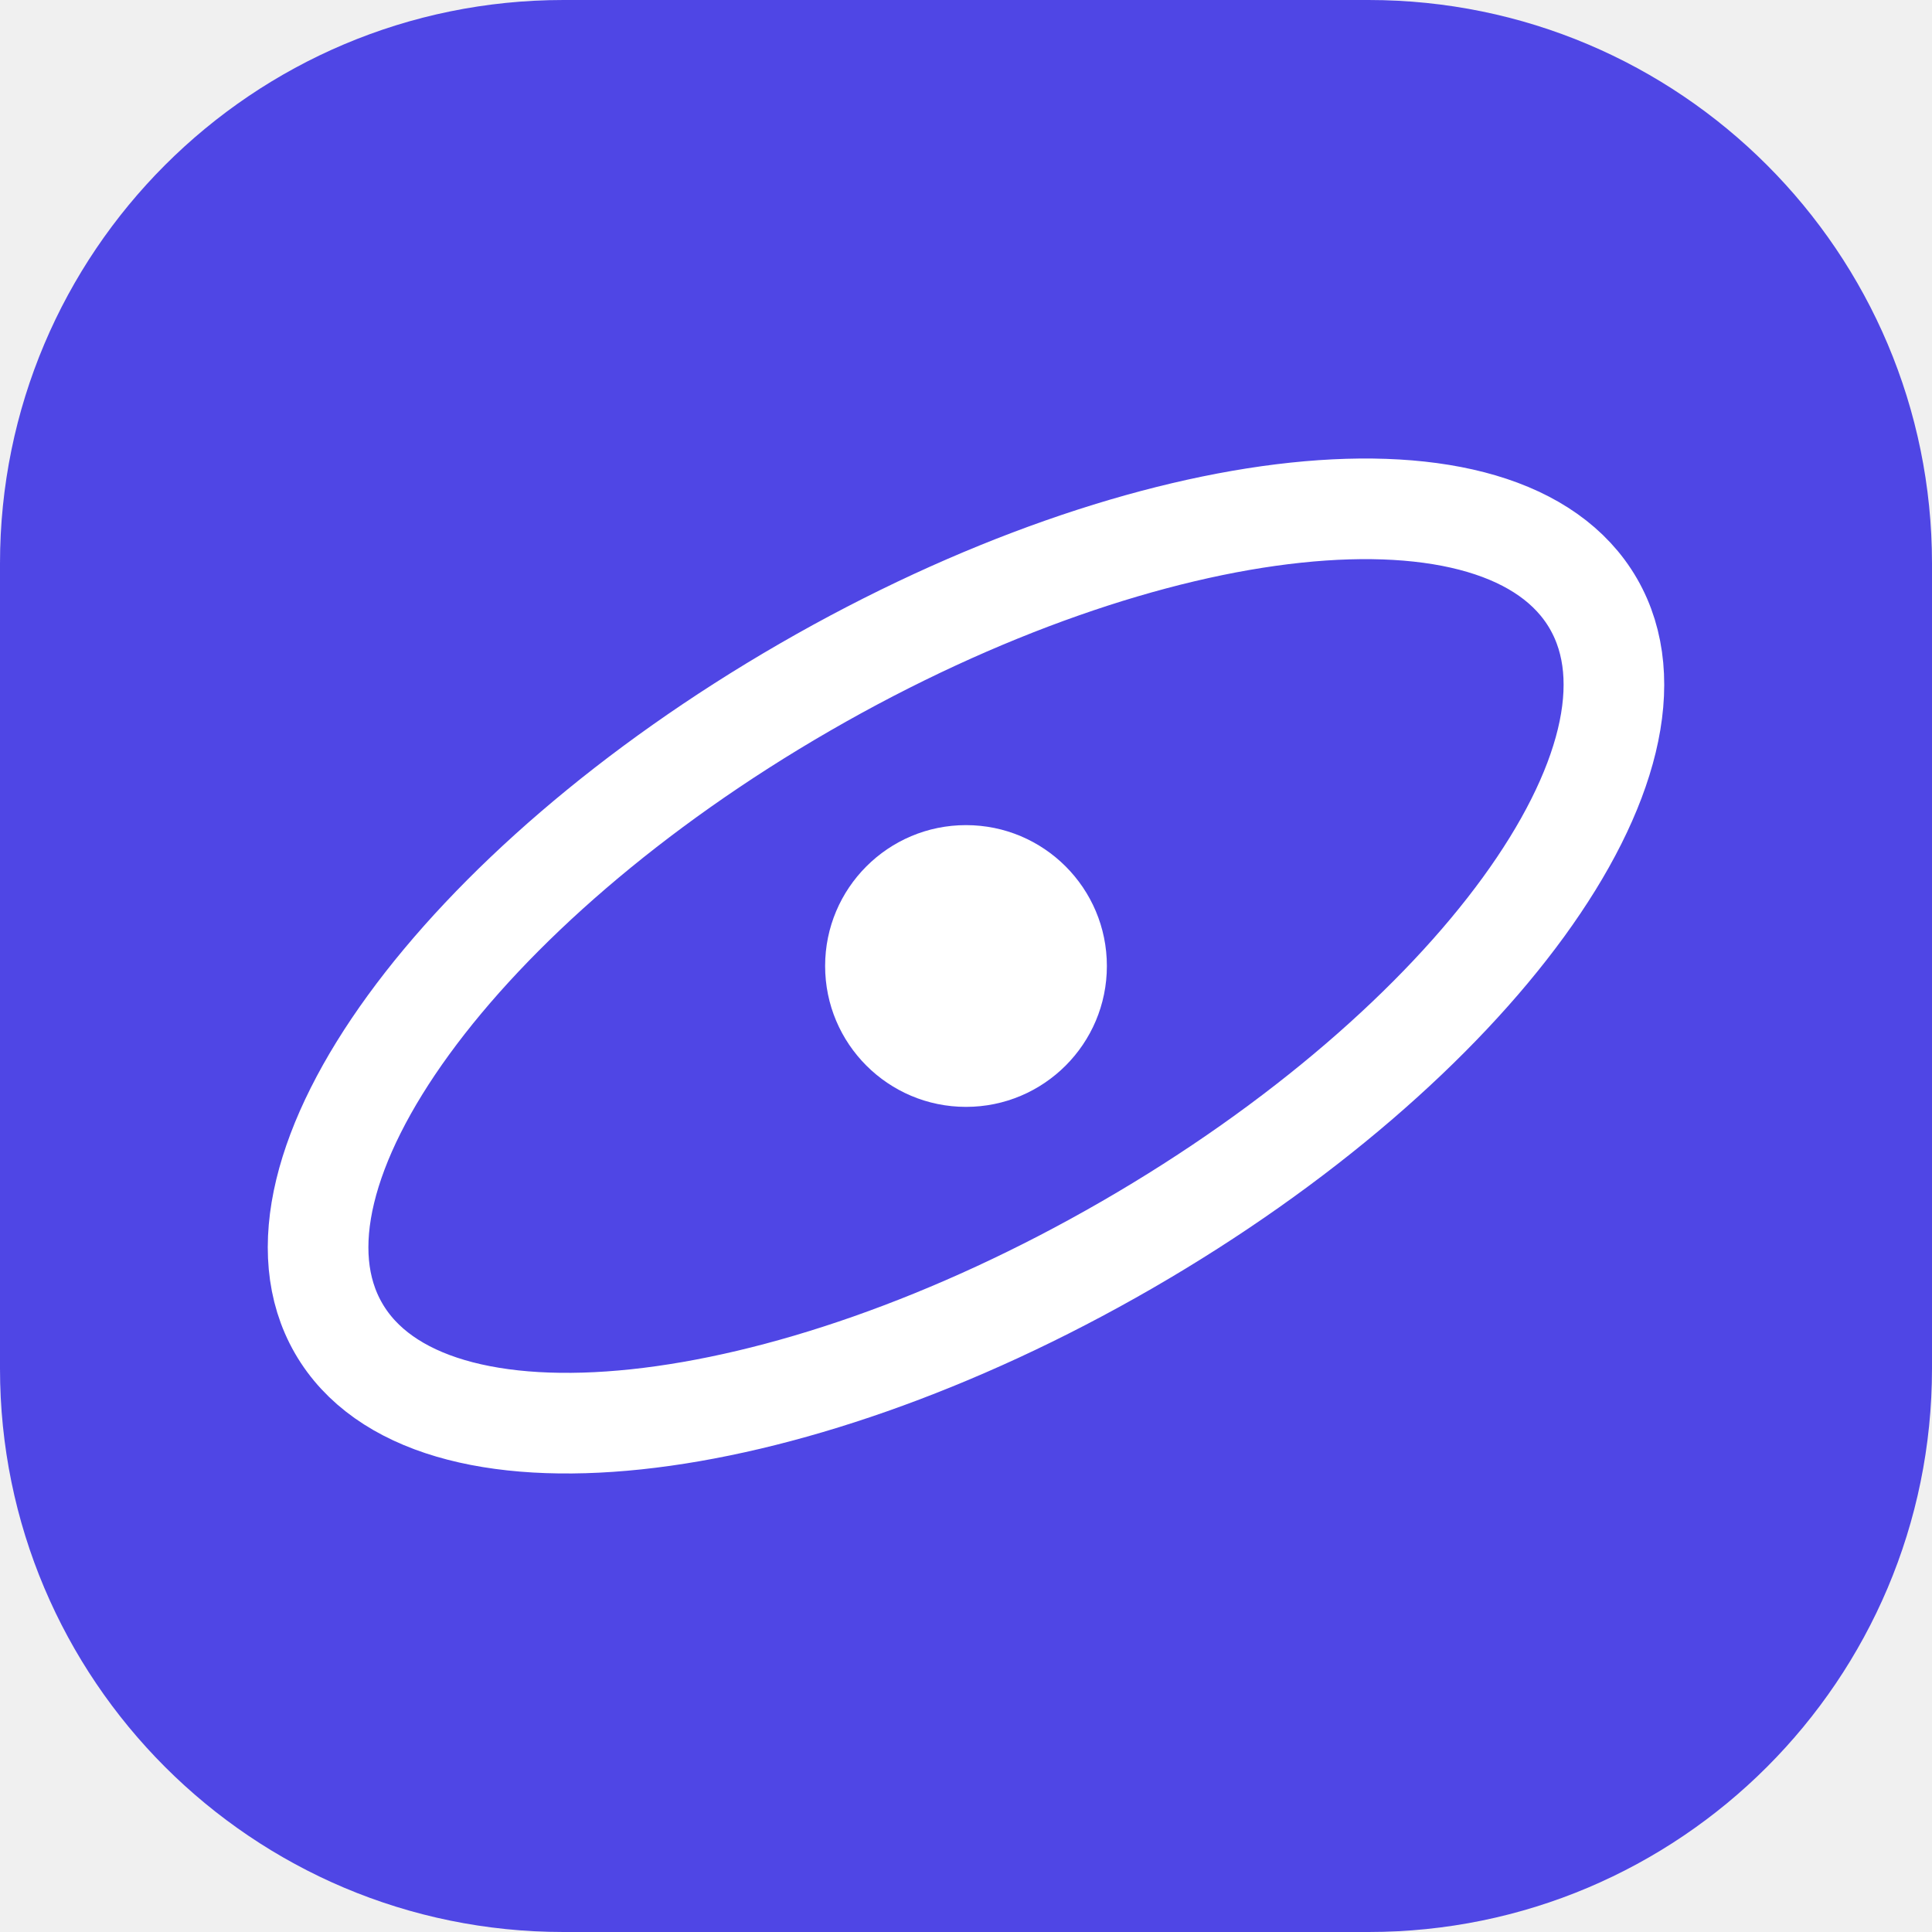
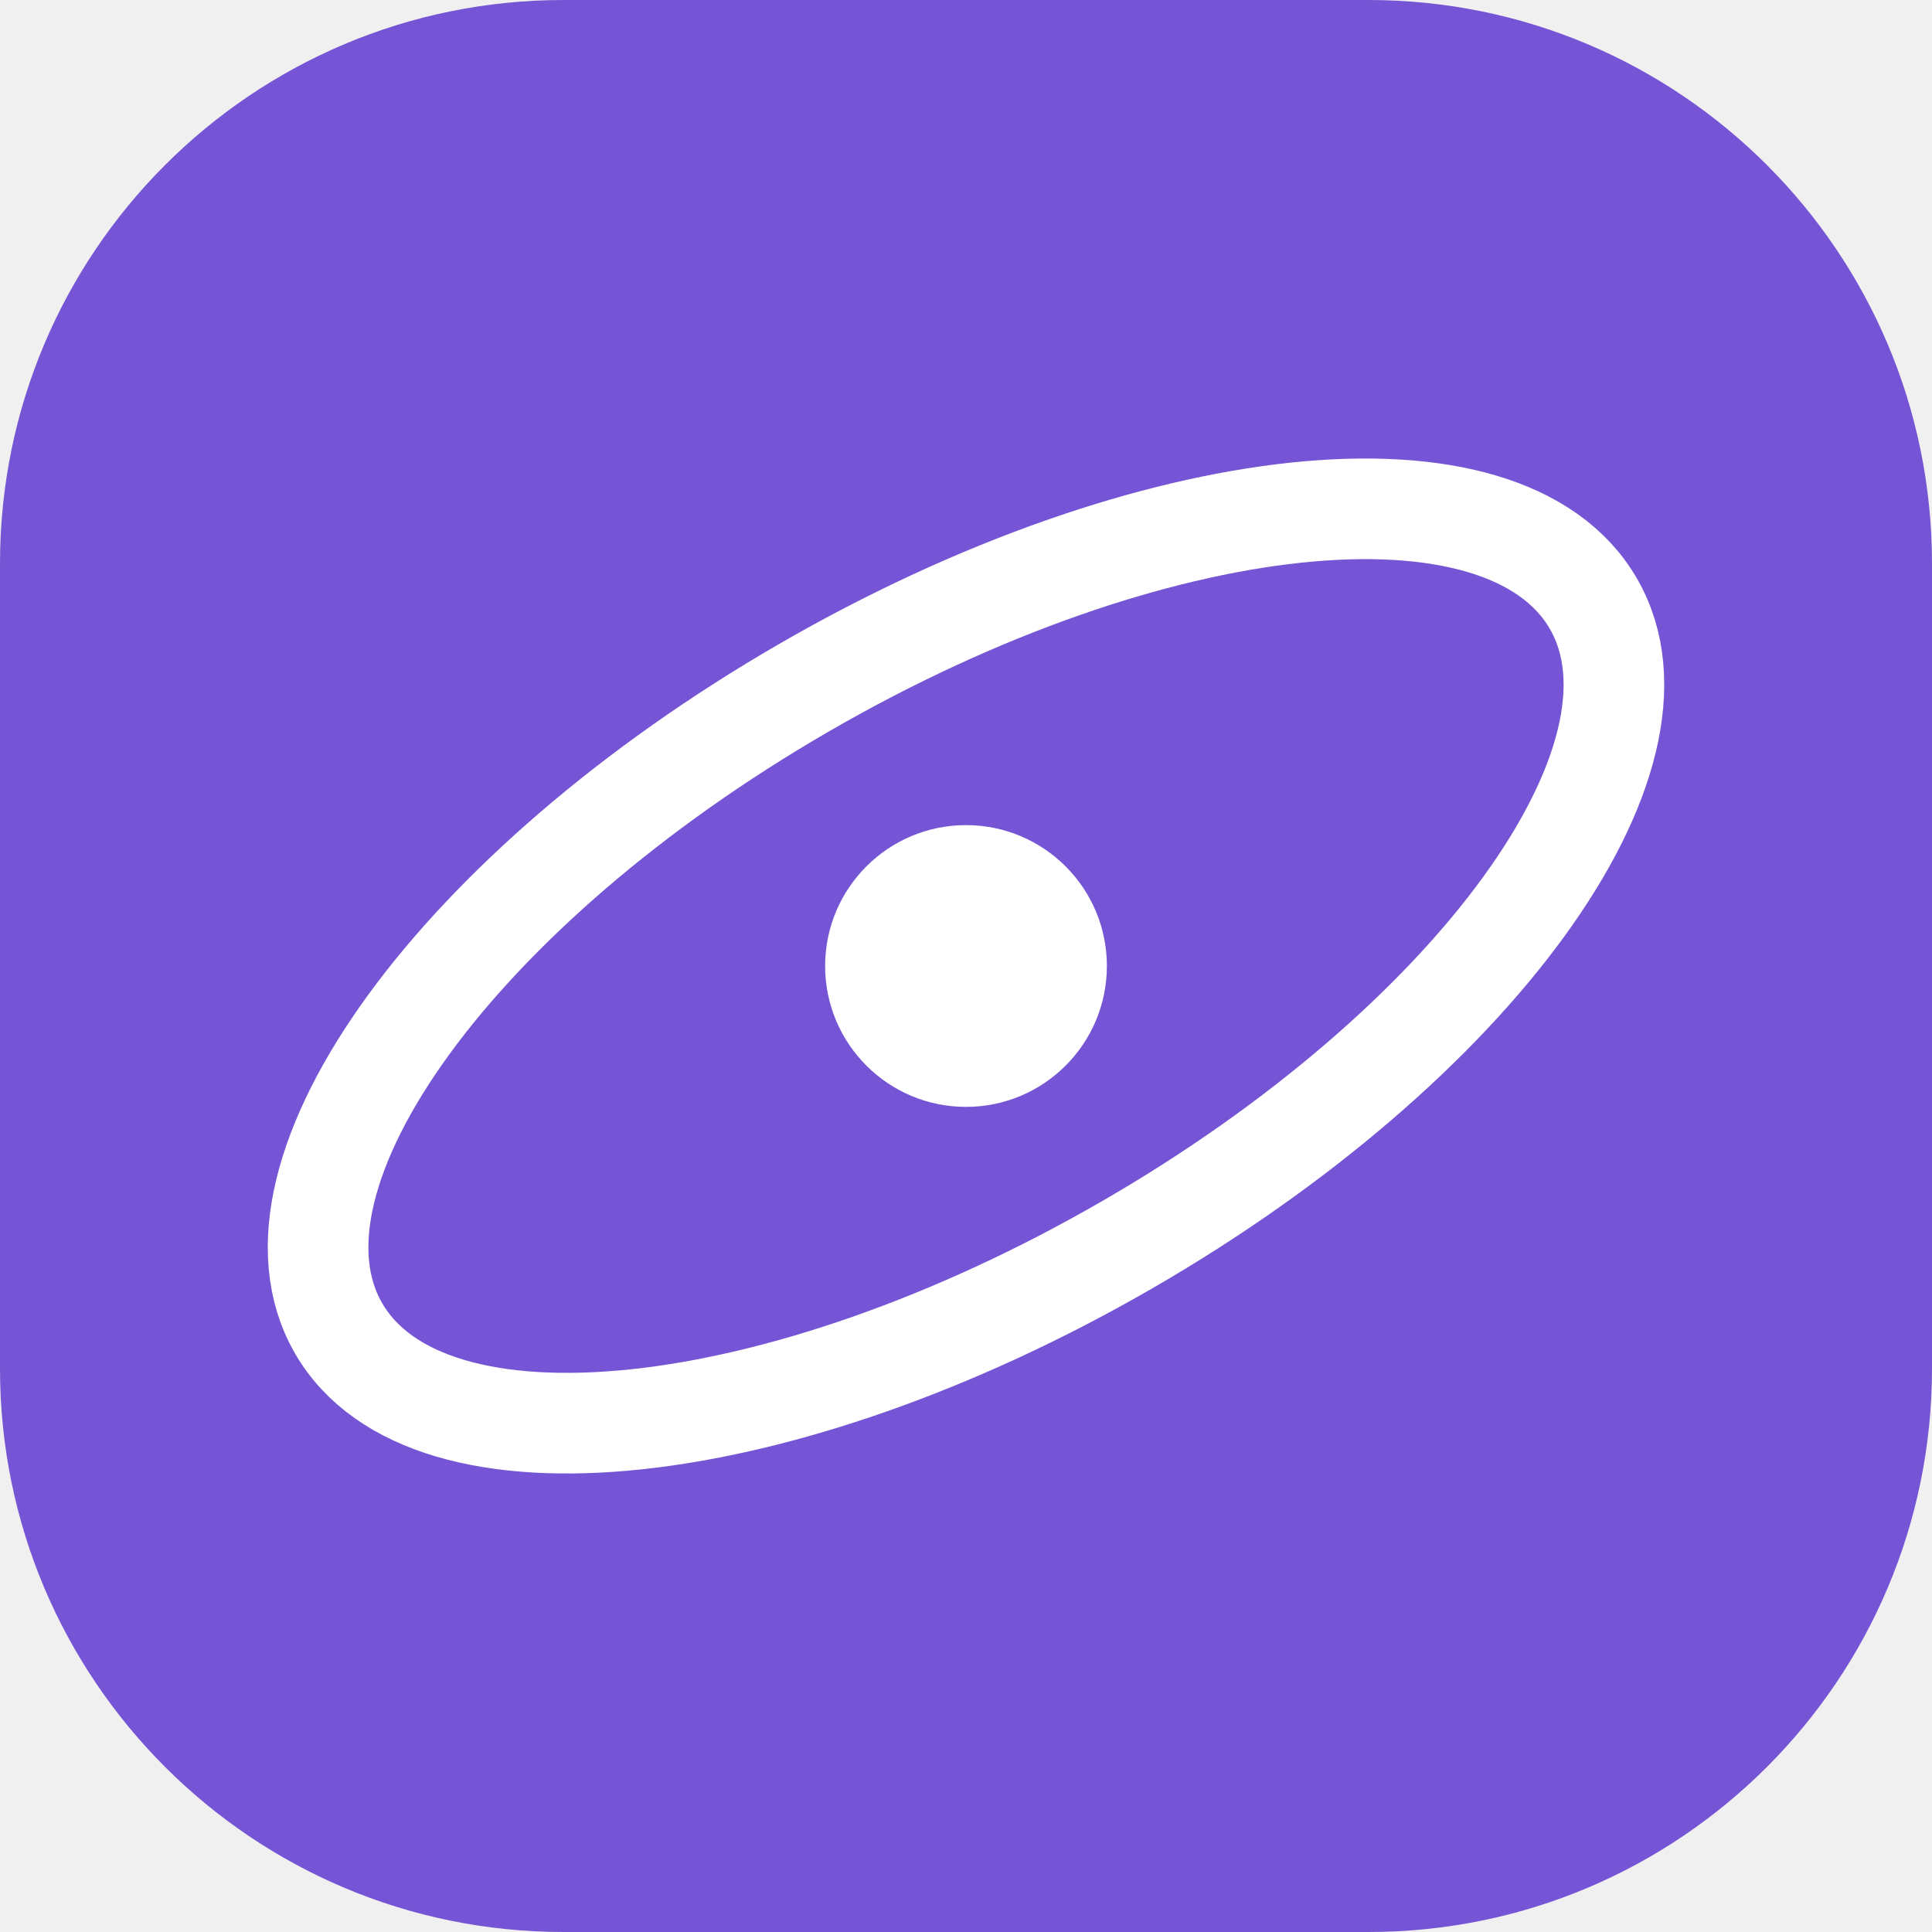
<svg xmlns="http://www.w3.org/2000/svg" viewBox="0 0 48 48" fill="none">
-   <rect width="48" height="48" rx="14" fill="#4f46e5" />
+   <rect width="48" height="48" rx="14" fill="#7555d5" />
  <style>
    @keyframes nucleoPulsar{0%,100%{r:3.5px}50%{r:2.4px}}
  </style>
  <g stroke="#ffffff" stroke-width="2.5" stroke-linecap="round">
    <g transform="rotate(-30 24 24)">
      <ellipse cx="24" cy="24" rx="18" ry="8" />
      <circle r="2.2" fill="#ffffff" stroke="none">
        <animateMotion dur="3.5s" repeatCount="indefinite" path="M6 24 a18 8 0 1 0 36 0 a18 8 0 1 0 -36 0" />
      </circle>
    </g>
  </g>
  <circle cx="24" cy="24" r="3.5" fill="#ffffff" stroke="none" style="animation: nucleoPulsar 3.5s ease-in-out infinite" />
</svg>
